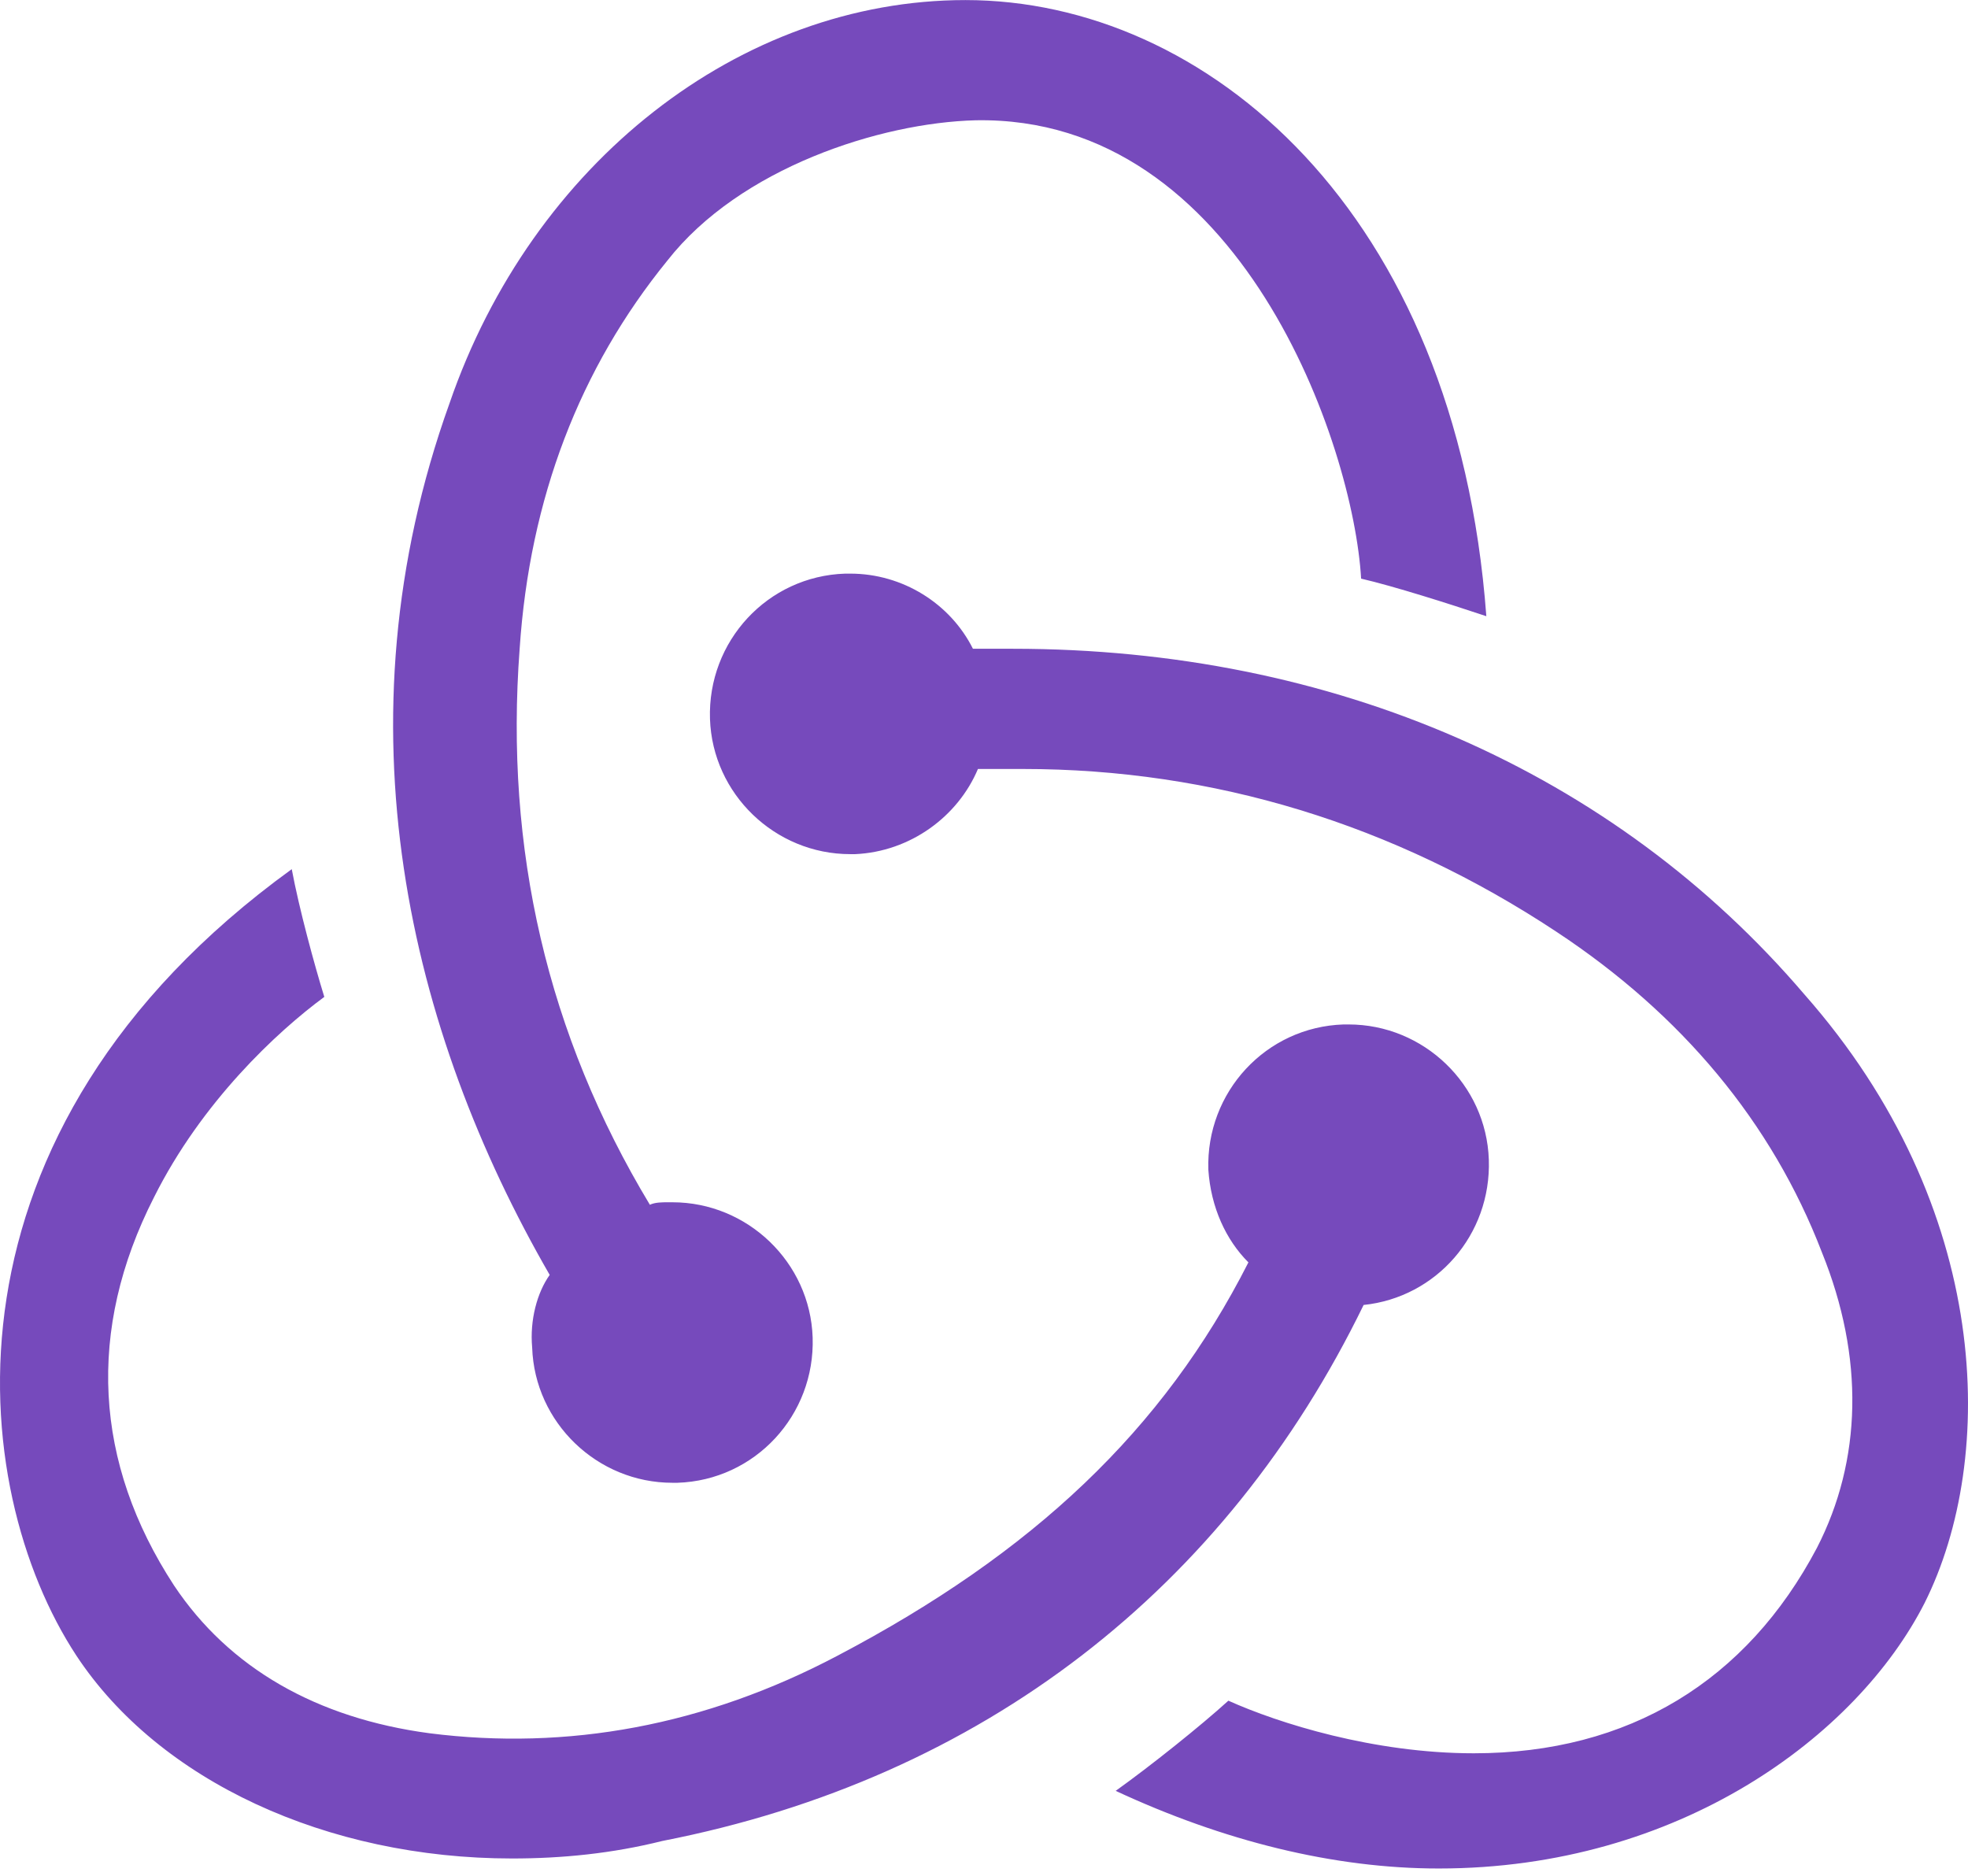
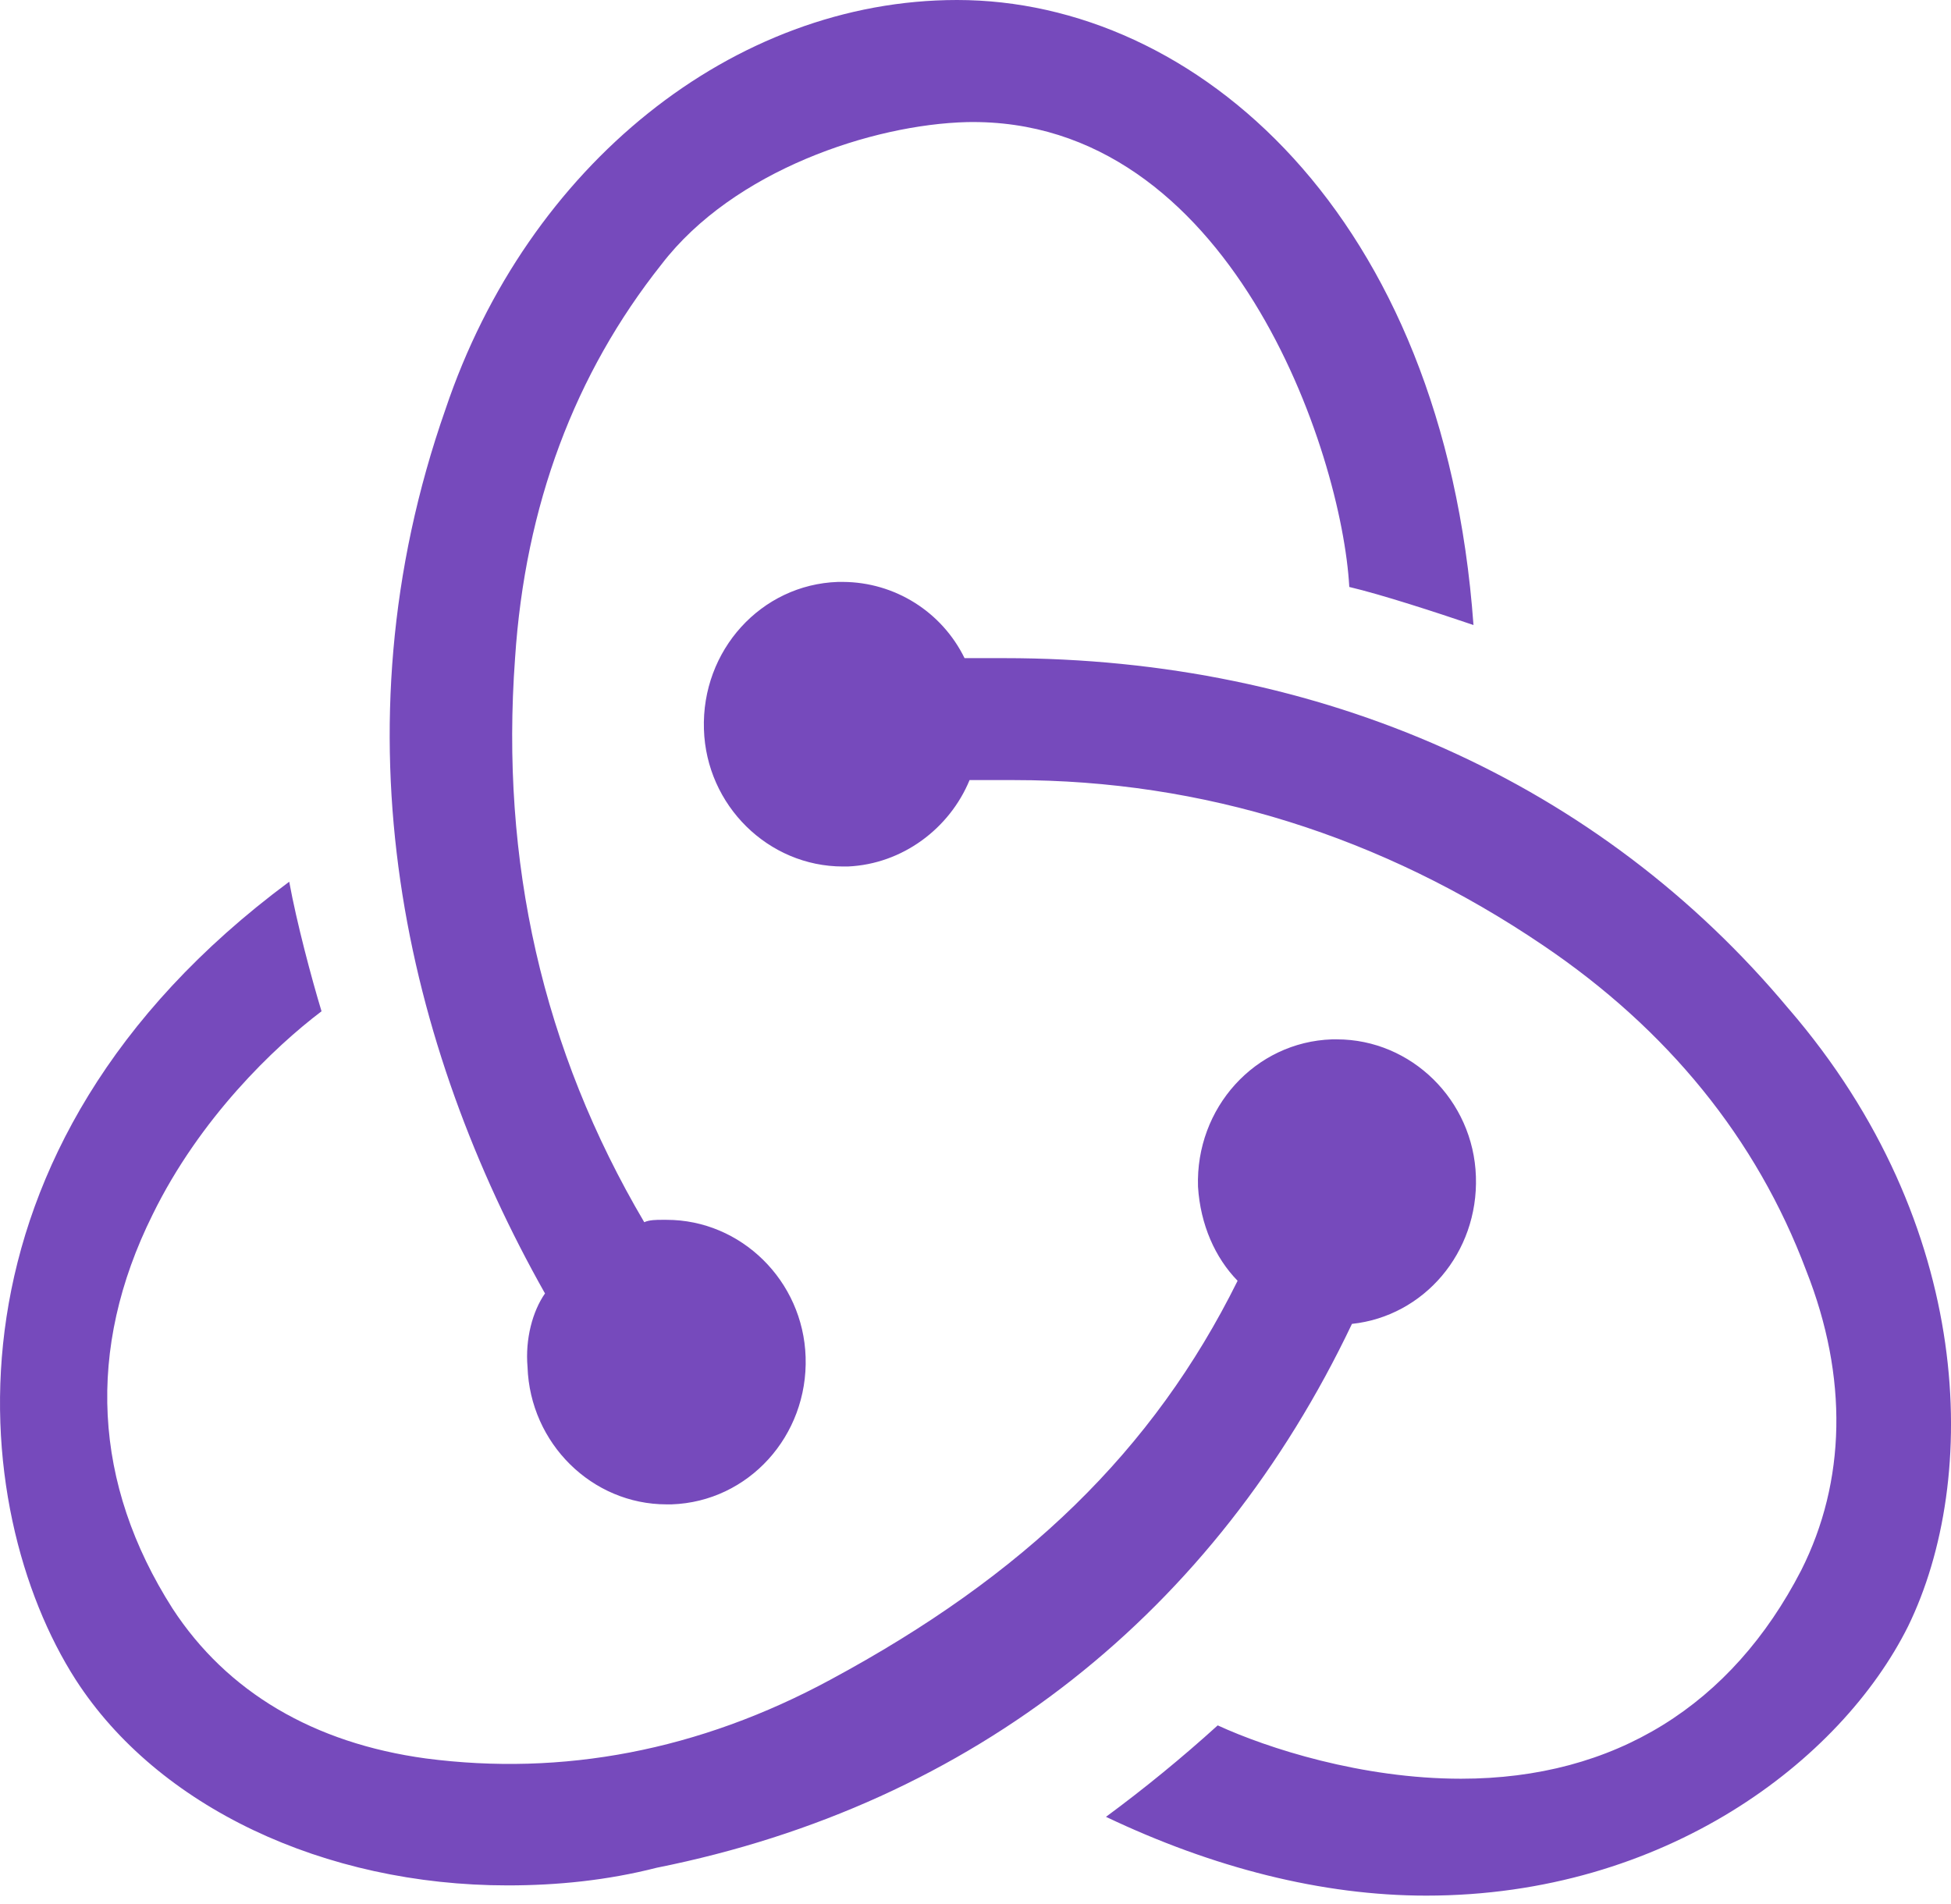
- <svg xmlns="http://www.w3.org/2000/svg" width="2500" height="2383" viewBox="0 0 256 244" preserveAspectRatio="xMidYMid">
-   <path d="M177.381 169.733c9.447-.978 16.614-9.122 16.288-18.896-.325-9.773-8.47-17.592-18.243-17.592h-.651c-10.1.326-17.918 8.796-17.592 18.895.326 4.887 2.28 9.122 5.212 12.054-11.076 21.828-28.016 37.791-53.426 51.148-17.266 9.122-35.183 12.38-53.1 10.1-14.66-1.955-26.062-8.47-33.23-19.222-10.424-15.963-11.401-33.23-2.605-50.496 6.19-12.38 15.962-21.502 22.152-26.063-1.303-4.235-3.258-11.402-4.235-16.614-47.237 34.207-42.35 80.468-28.016 102.295 10.75 16.29 32.577 26.389 56.684 26.389 6.515 0 13.03-.652 19.546-2.28 41.699-8.145 73.299-32.905 91.216-69.718zm57.336-40.397c-24.759-28.995-61.245-44.958-102.944-44.958h-5.212c-2.932-5.864-9.122-9.774-15.963-9.774h-.652C99.848 74.93 92.03 83.4 92.355 93.5c.326 9.773 8.47 17.592 18.243 17.592h.651c7.167-.326 13.357-4.887 15.963-11.077h5.864c24.759 0 48.214 7.167 69.39 21.176 16.288 10.751 28.016 24.76 34.531 41.7 5.538 13.683 5.212 27.04-.652 38.443-9.121 17.266-24.432 26.714-44.63 26.714-13.031 0-25.41-3.91-31.926-6.842-3.583 3.258-10.099 8.47-14.66 11.729 14.009 6.515 28.343 10.099 42.025 10.099 31.274 0 54.404-17.267 63.2-34.533 9.447-18.896 8.795-51.474-15.637-79.165zM69.225 175.27c.326 9.774 8.47 17.592 18.243 17.592h.652c10.099-.325 17.917-8.796 17.591-18.895-.325-9.774-8.47-17.592-18.243-17.592h-.651c-.652 0-1.63 0-2.28.325-13.357-22.153-18.895-46.26-16.94-72.323 1.302-19.547 7.818-36.488 19.22-50.497 9.447-12.054 27.69-17.918 40.07-18.243 34.531-.652 49.19 42.351 50.168 59.618 4.235.977 11.402 3.258 16.289 4.887C189.434 27.366 156.857 0 125.584 0c-29.32 0-56.359 21.176-67.11 52.451-14.985 41.7-5.212 81.771 13.031 113.372-1.628 2.28-2.606 5.864-2.28 9.448z" fill="#764ABC" />
+ <svg xmlns="http://www.w3.org/2000/svg" width="px" height="40" viewBox="0 0 41 40">
+   <path style="stroke:none;fill-rule:nonzero;fill:#764abc;fill-opacity:1" d="M28.41 27.824c1.512-.16 2.66-1.496 2.606-3.097-.051-1.602-1.356-2.883-2.922-2.883h-.102c-1.617.054-2.87 1.441-2.816 3.097.05.801.363 1.497.832 1.977-1.774 3.578-4.485 6.191-8.555 8.383-2.765 1.496-5.637 2.031-8.504 1.656-2.347-.32-4.176-1.39-5.324-3.152-1.668-2.617-1.824-5.446-.418-8.278.992-2.027 2.559-3.523 3.55-4.273-.21-.692-.523-1.867-.679-2.723-7.566 5.61-6.781 13.192-4.488 16.77 1.722 2.672 5.219 4.324 9.078 4.324 1.043 0 2.09-.105 3.133-.371 6.676-1.336 11.738-5.395 14.61-11.43zm9.18-6.62c-3.965-4.755-9.809-7.372-16.485-7.372h-.835a2.859 2.859 0 0 0-2.555-1.602h-.106c-1.617.055-2.87 1.442-2.816 3.098.05 1.602 1.355 2.883 2.922 2.883h.101c1.149-.05 2.141-.8 2.559-1.816h.938c3.964 0 7.722 1.175 11.113 3.472 2.61 1.762 4.488 4.059 5.531 6.836.887 2.242.836 4.434-.105 6.3-1.461 2.833-3.914 4.38-7.149 4.38-2.086 0-4.066-.64-5.113-1.121a30.076 30.076 0 0 1-2.348 1.922c2.246 1.07 4.54 1.656 6.73 1.656 5.012 0 8.715-2.832 10.126-5.66 1.511-3.098 1.406-8.438-2.508-12.977zM11.086 28.73c.055 1.606 1.355 2.887 2.922 2.887h.105c1.617-.055 2.871-1.441 2.817-3.097-.051-1.602-1.356-2.883-2.922-2.883h-.106c-.101 0-.257 0-.363.05-2.14-3.628-3.027-7.582-2.715-11.855.211-3.203 1.254-5.98 3.078-8.277 1.516-1.977 4.438-2.938 6.418-2.989 5.532-.109 7.88 6.942 8.035 9.77.68.16 1.829.535 2.61.8C30.34 4.489 25.12 0 20.113 0c-4.695 0-9.027 3.473-10.75 8.598-2.398 6.836-.832 13.406 2.09 18.586-.262.375-.418.96-.367 1.546zm0 0" />
</svg>
